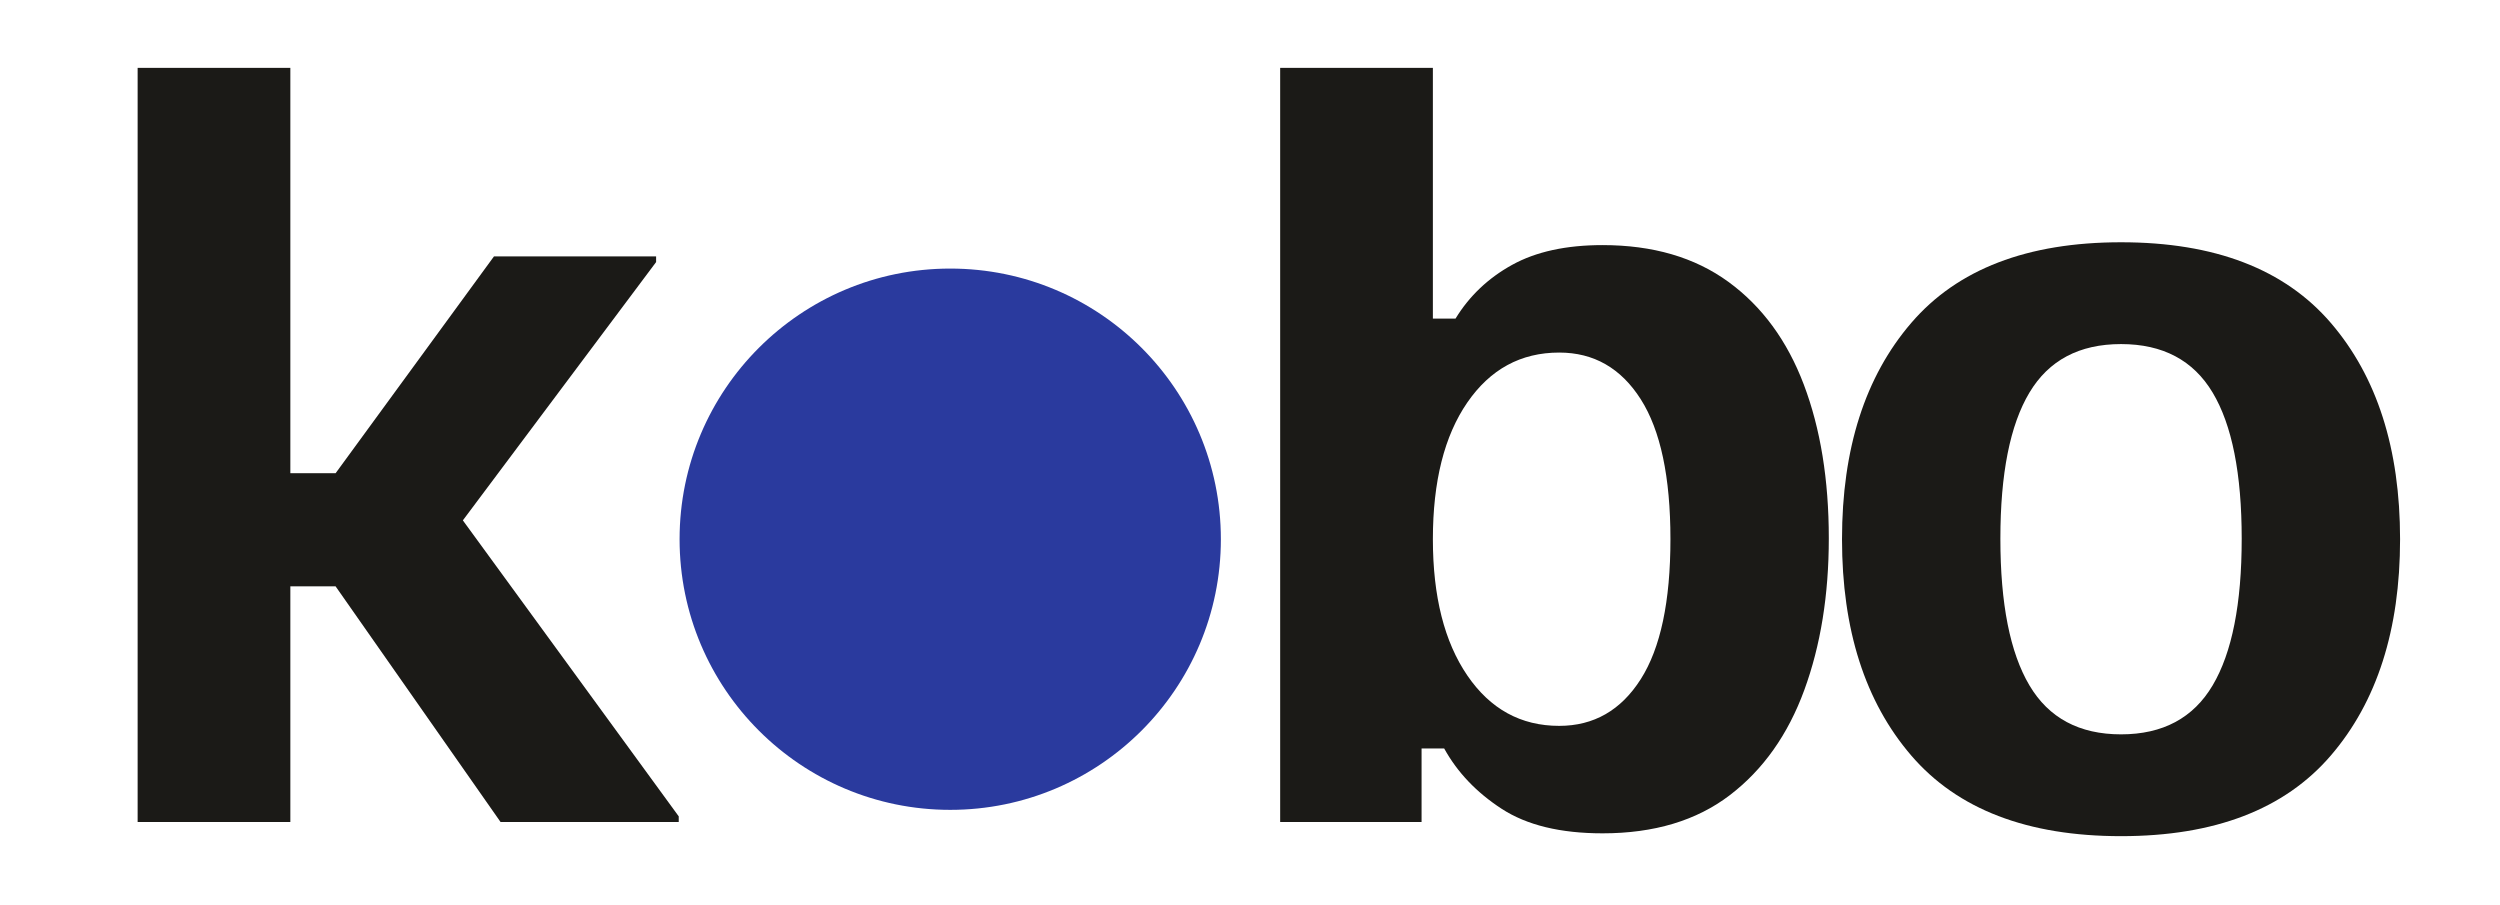
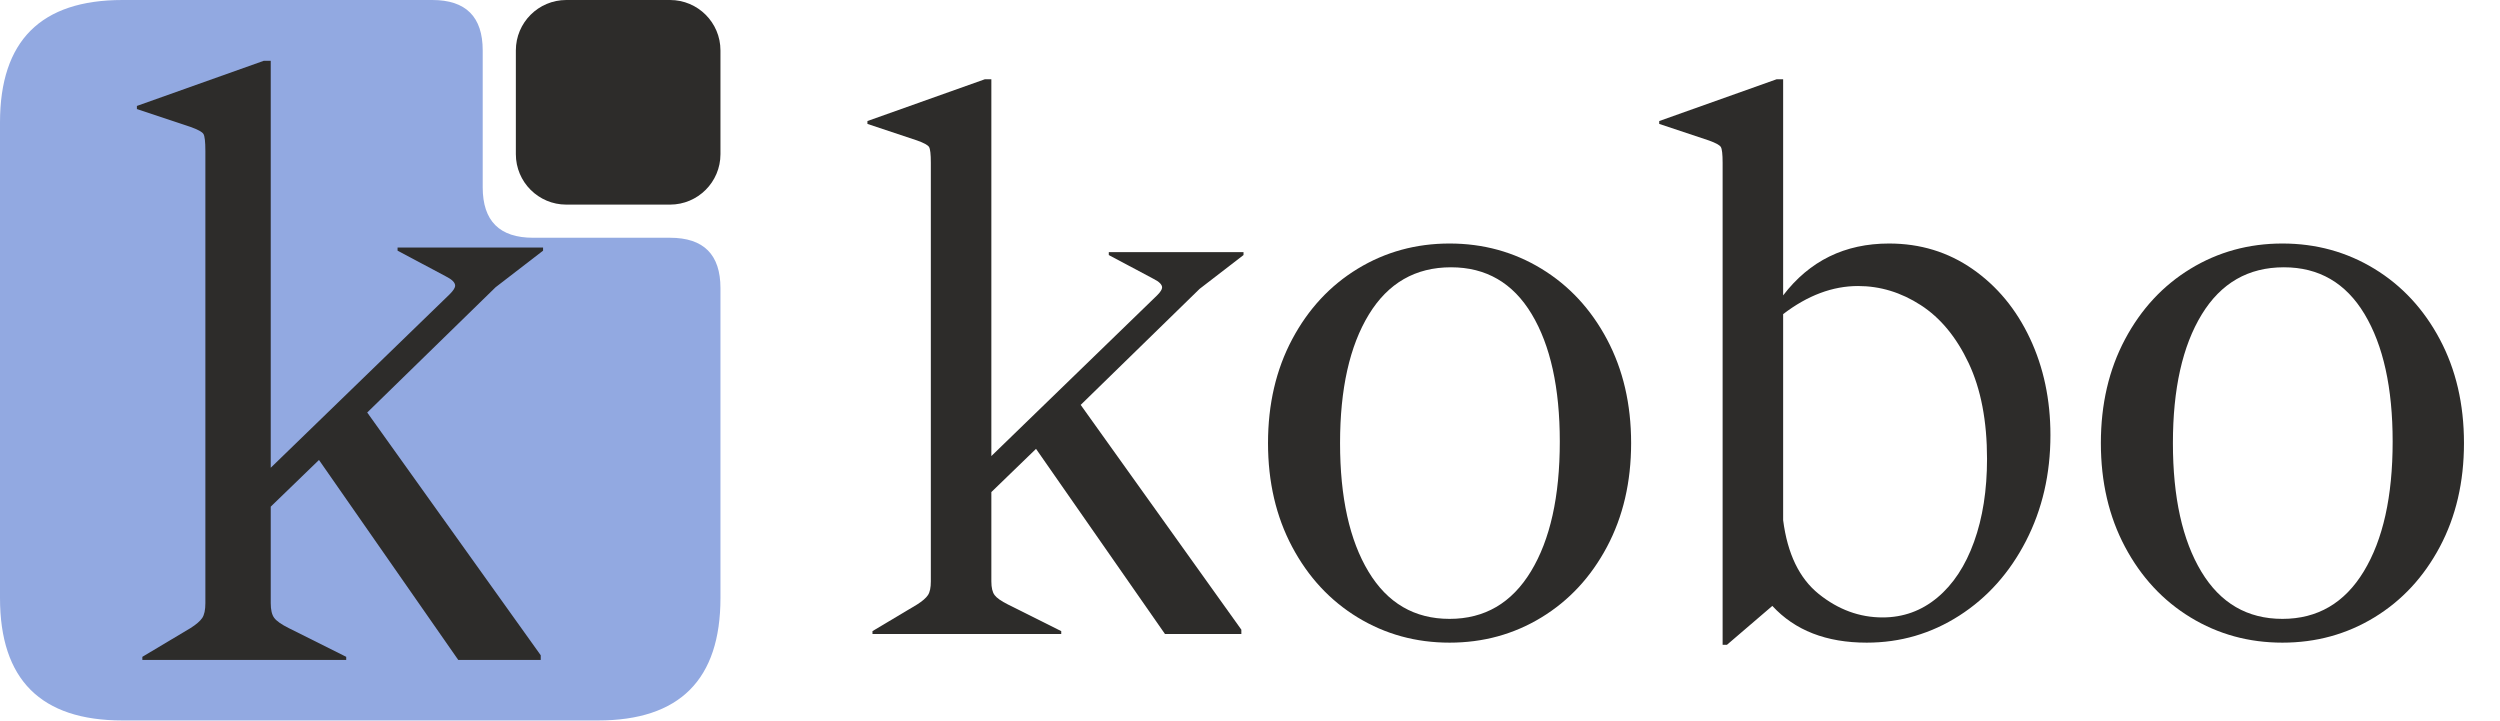
- <svg xmlns="http://www.w3.org/2000/svg" viewBox="-72 -872 2652 959">
-   <g transform="scale(1 -1)">
-     <path id="k0" transform="translate(0.0 0)" d="M74 0V800H236V370H284L452 600H624V594L419 320L648 6V0H459L284 250H236V0Z" fill="#1B1A17" />
-     <circle id="coin" cx="936.0" cy="300.0" r="287.1" fill="#2A3A9E" />
-     <path id="b2" transform="translate(1212.0 0)" d="M416 -12Q349 -12 309.0 14.0Q269 40 248 78H224V0H74V800H236V534H260Q282 570 320.0 591.0Q358 612 416 612Q496 612 549.5 573.0Q603 534 629.5 464.0Q656 394 656 301Q656 211 630.0 140.0Q604 69 551.0 28.5Q498 -12 416 -12ZM370 102Q425 102 456.5 151.5Q488 201 488 300Q488 399 456.5 448.5Q425 498 370 498Q309 498 272.5 445.0Q236 392 236 300Q236 209 272.5 155.5Q309 102 370 102Z" fill="#1B1A17" />
-     <path id="o3" transform="translate(1848.0 0)" d="M330 -15Q181 -15 107.5 70.5Q34 156 34 300Q34 444 107.5 529.5Q181 615 330 615Q479 615 552.5 529.5Q626 444 626 300Q626 156 552.5 70.5Q479 -15 330 -15ZM330 93Q396.4 93 427.2 145.0Q458 197 458 300.5Q458 404 427.2 455.5Q396.4 507 330 507Q263.6 507 232.8 455.5Q202 404 202 300.5Q202 197 232.8 145.0Q263.6 93 330 93Z" fill="#1B1A17" />
+ <svg xmlns="http://www.w3.org/2000/svg" viewBox="0 0 3470 1000">
+   <path id="tile" d="M170,0 H600 Q670,0 670,70 V260 Q670,330 740,330 H930 Q1000,330 1000,400 V830 Q1000,1000 830,1000 H170 Q0,1000 0,830 V170 Q0,0 170,0 Z" fill="#92A9E1" />
+   <rect id="stub" x="716" y="0" width="284" height="284" rx="70" fill="#2D2C2A" />
+   <path id="k" transform="translate(164.1 916) scale(1.08 -1.08)" d="M31 4 93 41Q104 48 108.0 54.0Q112 60 112 73V654Q112 672 109.5 676.0Q107 680 93 685L24 708V712L187 770H196V247L426 470Q433 477 433 481Q433 487 421 493L359 526V530H546V526L485 479L320 318L543 6V0H437L258 257L196 197V73Q196 60 200.5 54.0Q205 48 219 41L293 4V0H31Z" fill="#2D2C2A" />
+   <g id="wordmark" transform="translate(1180 880) scale(1 -1)" fill="#2D2C2A">
+     <path d="M31 4 93 41Q104 48 108.0 54.0Q112 60 112 73V654Q112 672 109.5 676.0Q107 680 93 685L24 708V712L187 770H196V247L426 470Q433 477 433 481Q433 487 421 493L359 526V530H546V526L485 479L320 318L543 6V0H437L258 257L196 197V73Q196 60 200.5 54.0Q205 48 219 41L293 4V0H31Z" />
+     <path transform="translate(530 0)" d="M50 265Q50 346 83.5 409.0Q117 472 174.5 507.0Q232 542 302 542Q372 542 429.5 507.0Q487 472 520.5 409.0Q554 346 554 265Q554 184 520.5 121.0Q487 58 429.5 23.0Q372 -12 302 -12Q232 -12 174.5 23.0Q117 58 83.5 121.0Q50 184 50 265ZM455 267Q455 379 416.0 444.0Q377 509 304 509Q230 509 190.0 443.5Q150 378 150 265Q150 152 189.5 86.5Q229 21 302 21Q375 21 415.0 87.0Q455 153 455 267Z" />
+     <path transform="translate(1114 0)" d="M166 39 103 -15H97V654Q97 672 94.5 676.0Q92 680 78 685L9 708V712L172 770H181V470Q236 542 328 542Q393 542 444.0 506.5Q495 471 523.5 410.5Q552 350 552 276Q552 195 518.0 129.0Q484 63 425.5 25.5Q367 -12 297 -12Q213 -12 166 39ZM319 23Q362 23 395.0 50.5Q428 78 446.0 128.0Q464 178 464 243Q464 322 438.5 376.0Q413 430 372.0 456.5Q331 483 285 483Q232 483 181 444V158Q190 88 230.5 55.5Q271 23 319 23Z" />
+     <path transform="translate(1686 0)" d="M50 265Q50 346 83.5 409.0Q117 472 174.5 507.0Q232 542 302 542Q372 542 429.5 507.0Q487 472 520.5 409.0Q554 346 554 265Q554 184 520.5 121.0Q487 58 429.5 23.0Q372 -12 302 -12Q232 -12 174.5 23.0Q117 58 83.5 121.0Q50 184 50 265ZM455 267Q455 379 416.0 444.0Q377 509 304 509Q230 509 190.0 443.5Q150 378 150 265Q150 152 189.5 86.5Q229 21 302 21Q375 21 415.0 87.0Q455 153 455 267Z" />
  </g>
</svg>
